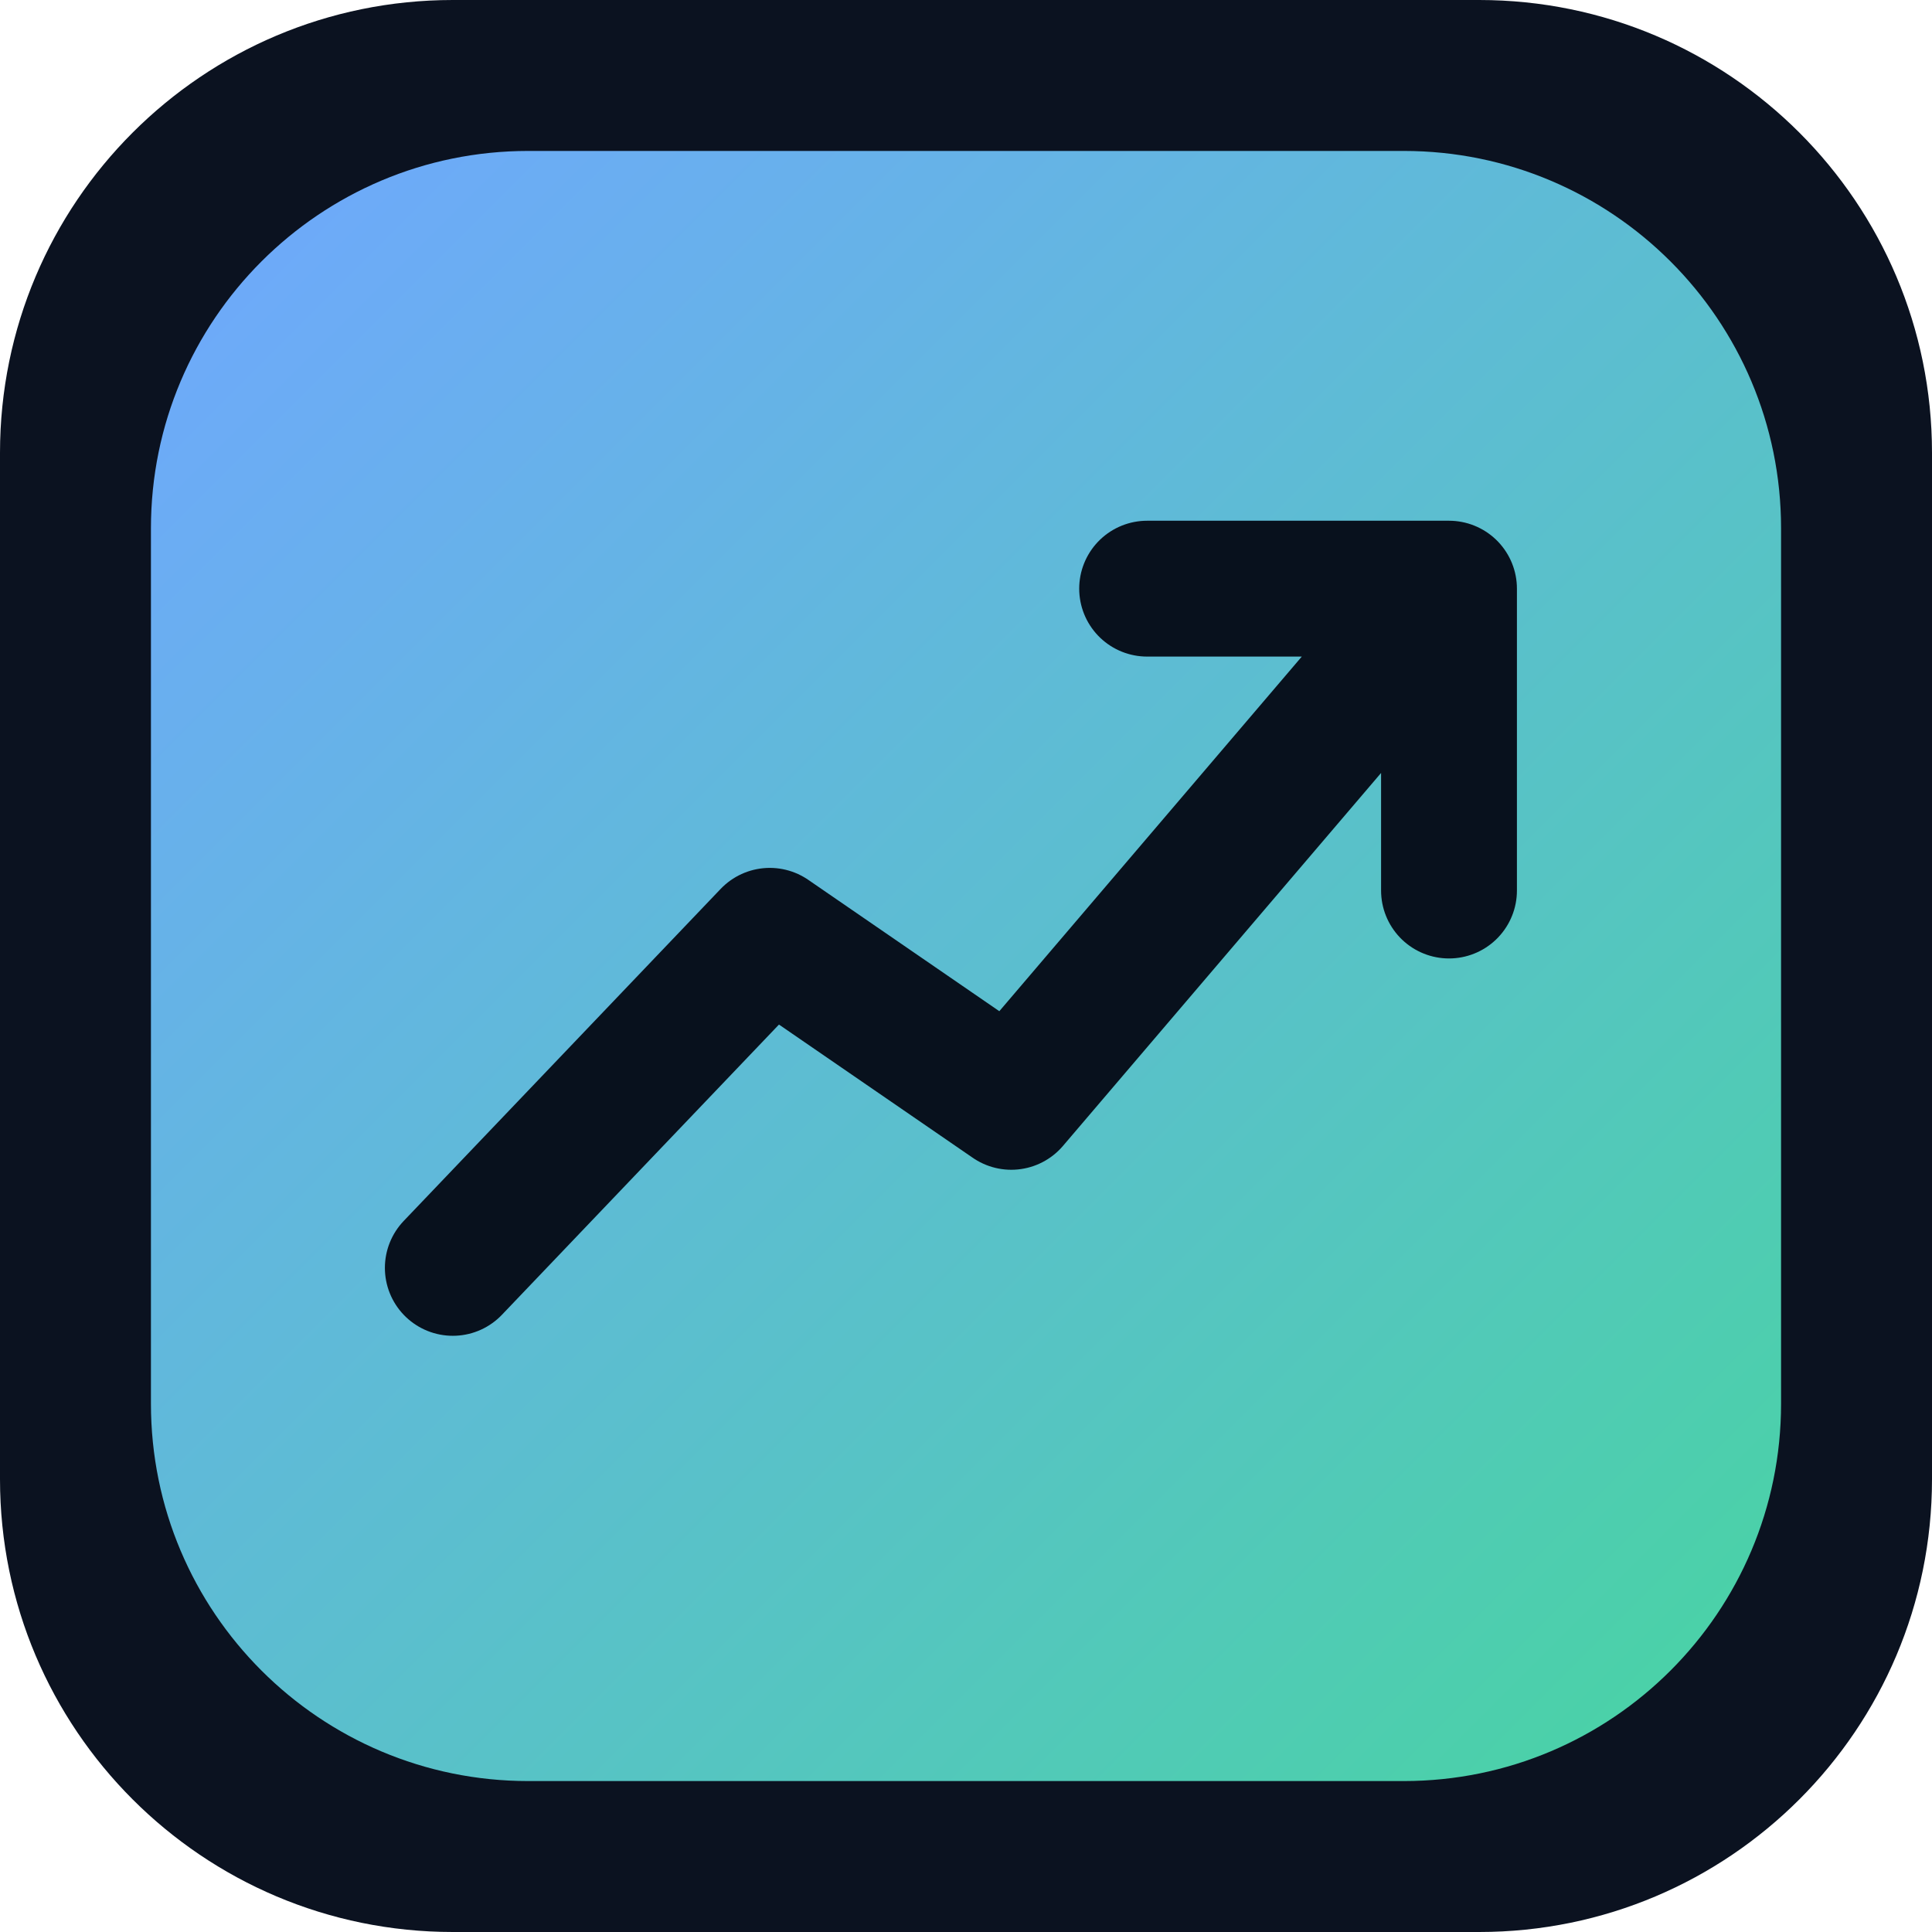
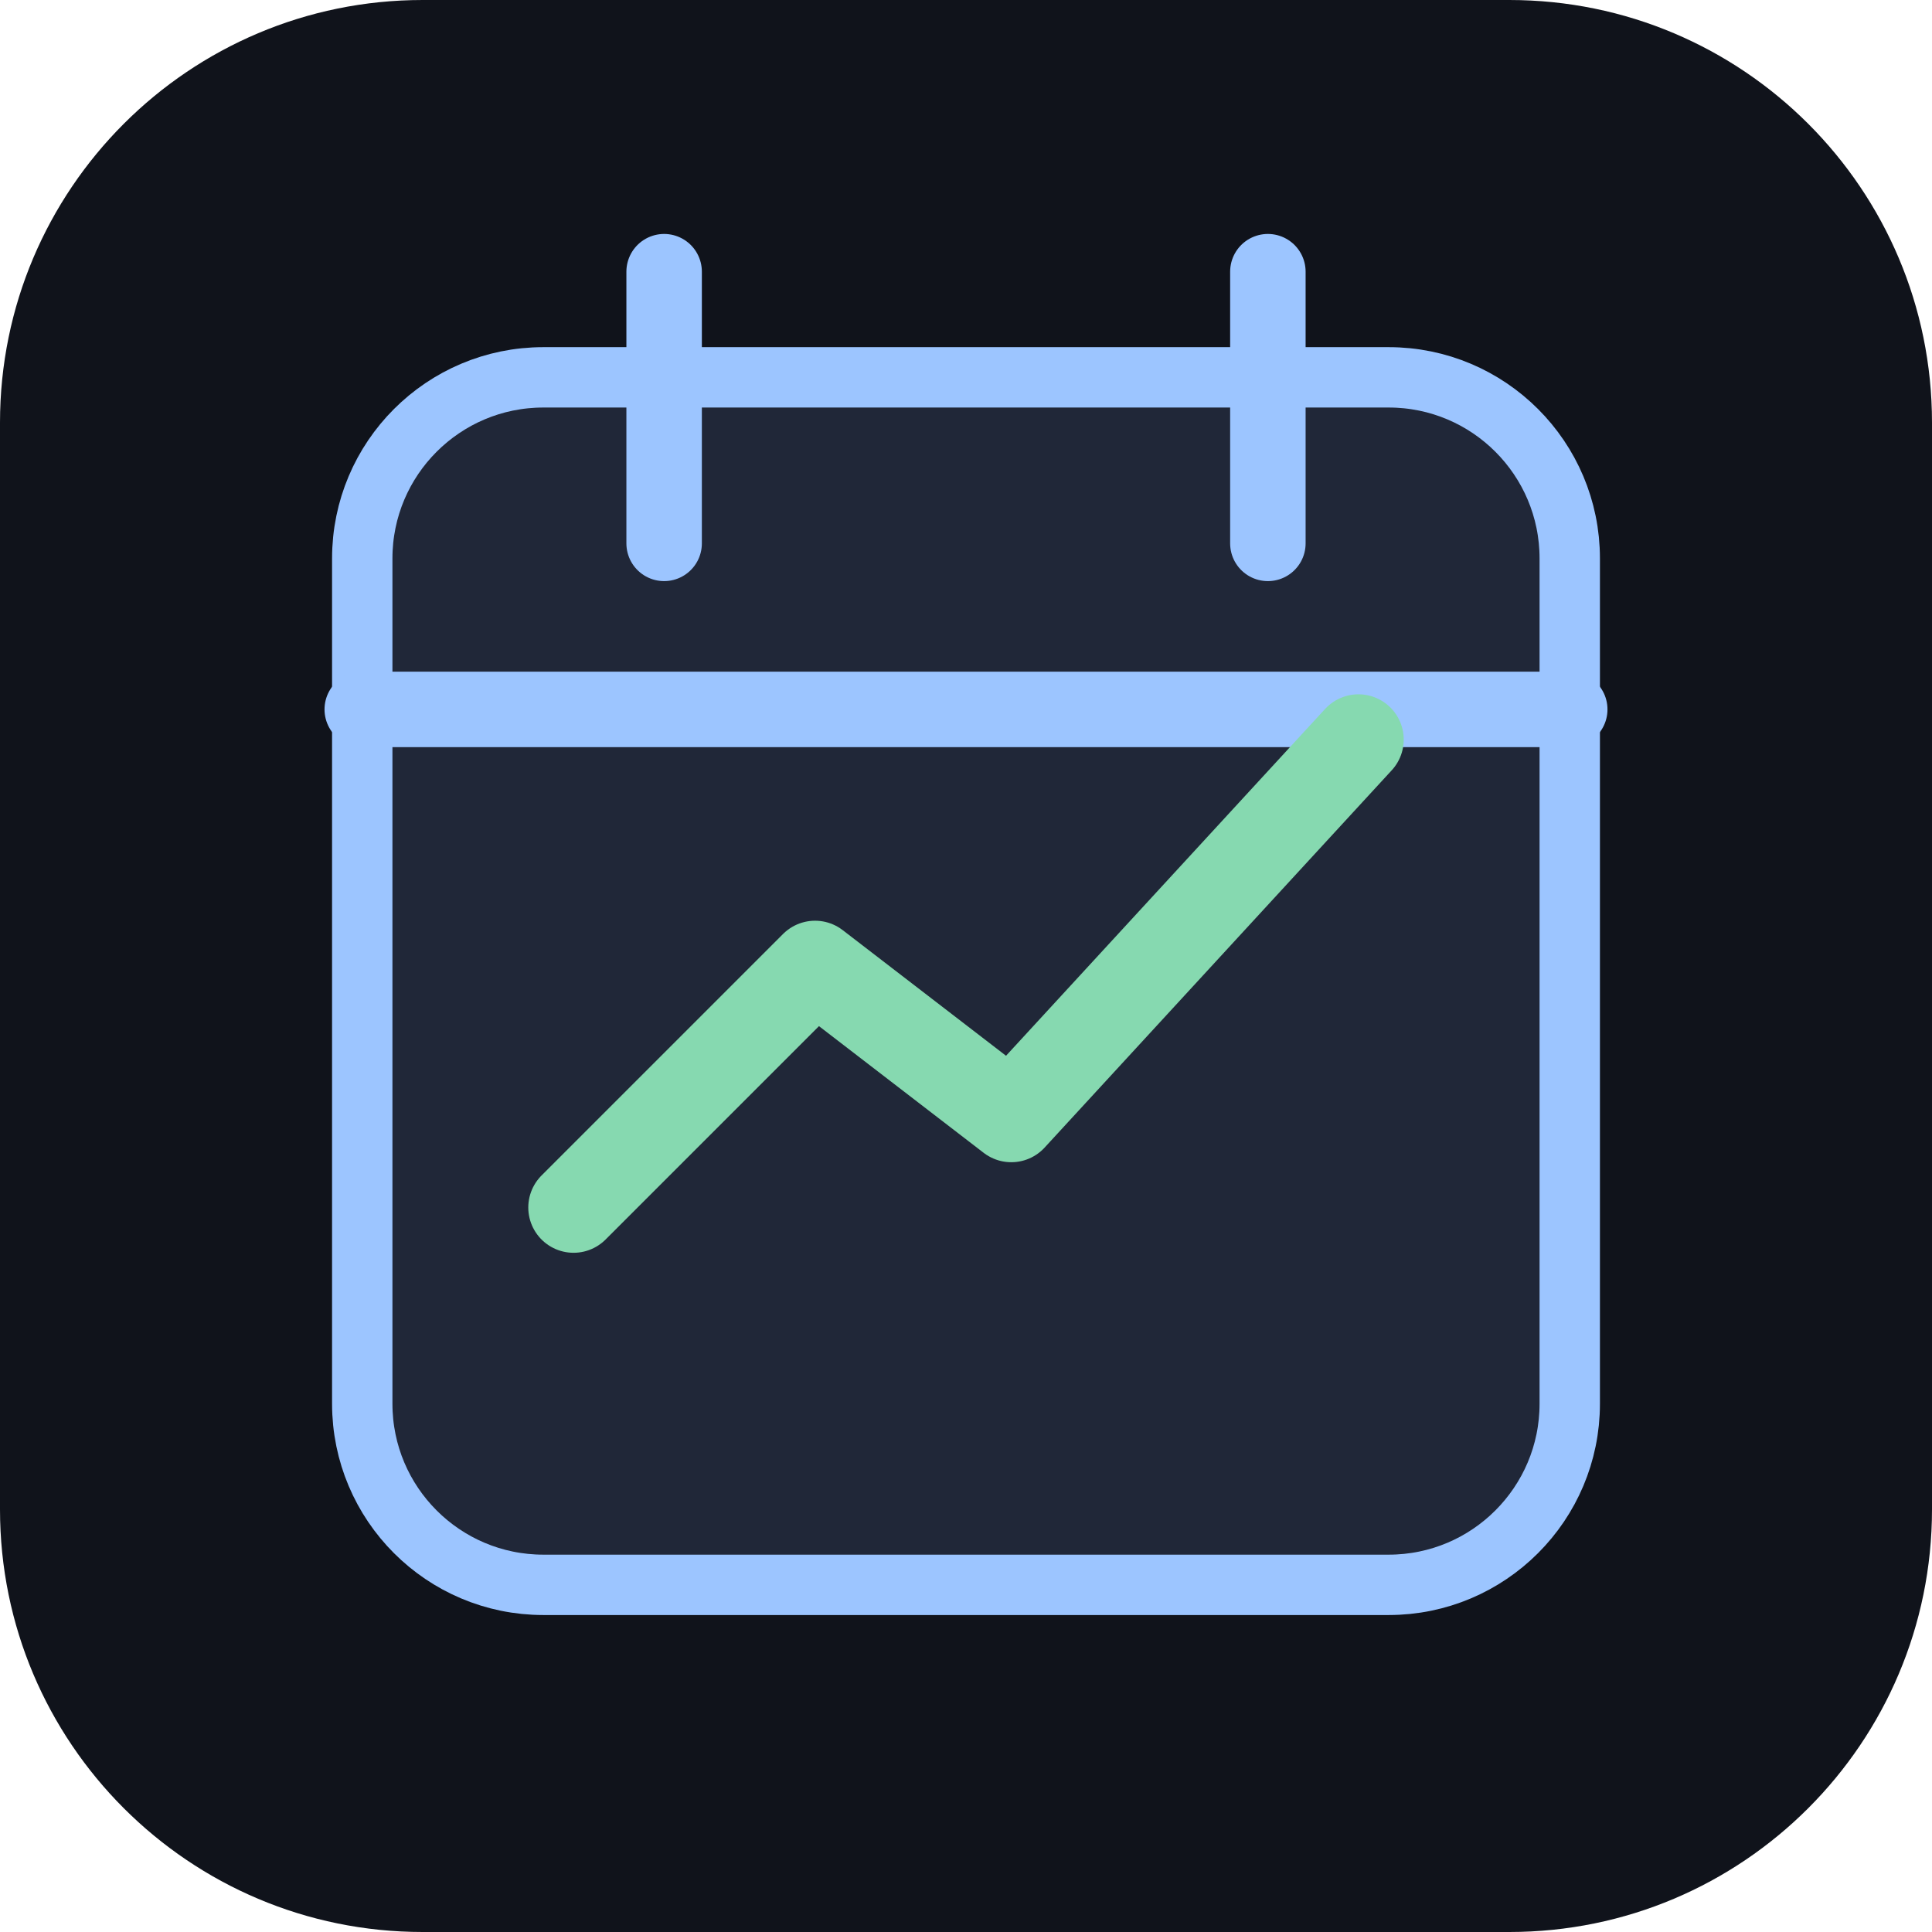
<svg xmlns="http://www.w3.org/2000/svg" viewBox="0 0 128 128">
-   <defs>
-     <linearGradient id="g" x1="0" y1="0" x2="1" y2="1">
-       <stop stop-color="#70a7ff" />
-       <stop offset="1" stop-color="#48d4a2" />
-     </linearGradient>
-   </defs>
-   <rect width="128" height="128" rx="30" fill="#0b1220" />
-   <rect x="10" y="10" width="108" height="108" rx="25" fill="url(#g)" />
-   <path d="M30 84 51 62 67 73 96 39M76 39h20v20" fill="none" stroke="#08111d" stroke-width="9" stroke-linecap="round" stroke-linejoin="round" />
+   <rect width="128" height="128" rx="28" fill="#10131b" />
+   <rect x="24" y="25" width="80" height="80" rx="12" fill="#202738" stroke="#9cc5ff" stroke-width="4" />
+   <path d="M24 47h80M44 18v18M84 18v18" stroke="#9cc5ff" stroke-width="5" stroke-linecap="round" />
+   <path d="M38 80l16-16 13 10 23-25" fill="none" stroke="#86d9b0" stroke-width="6" stroke-linecap="round" stroke-linejoin="round" />
</svg>
